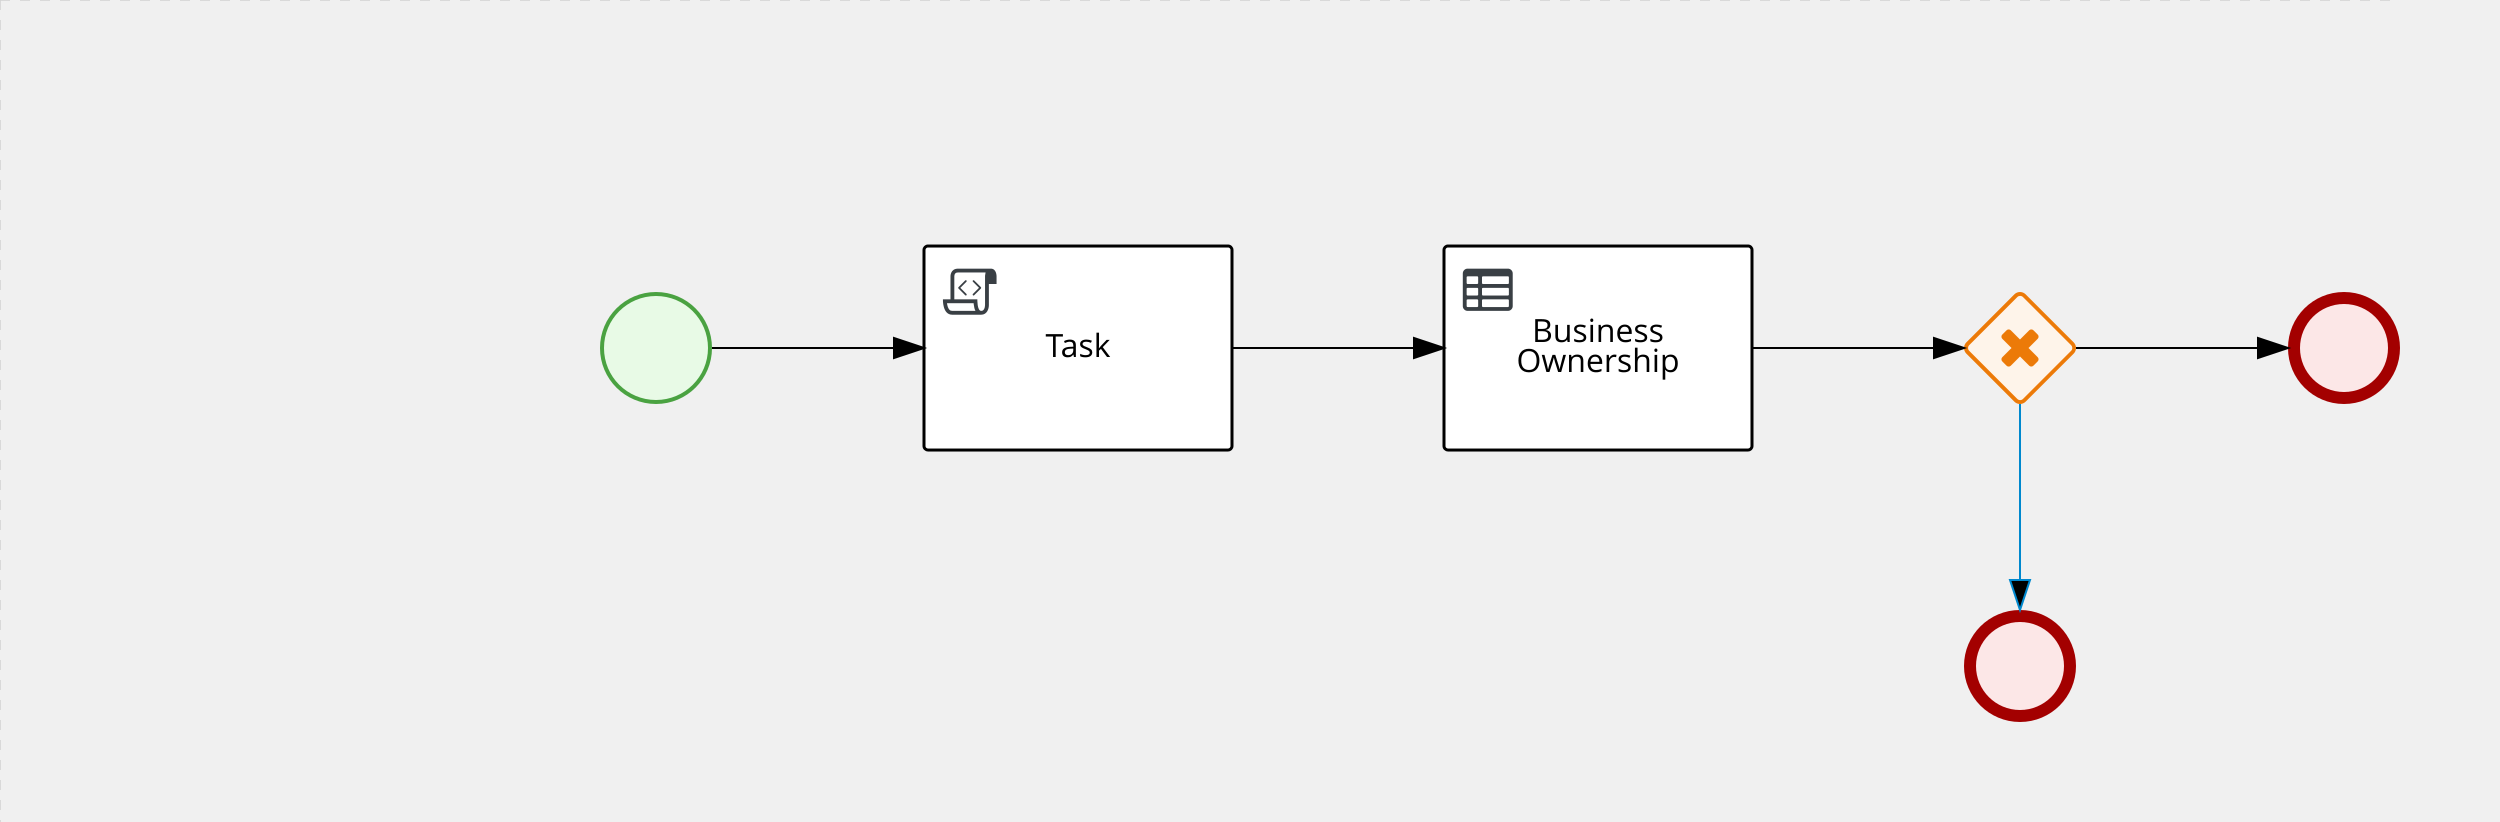
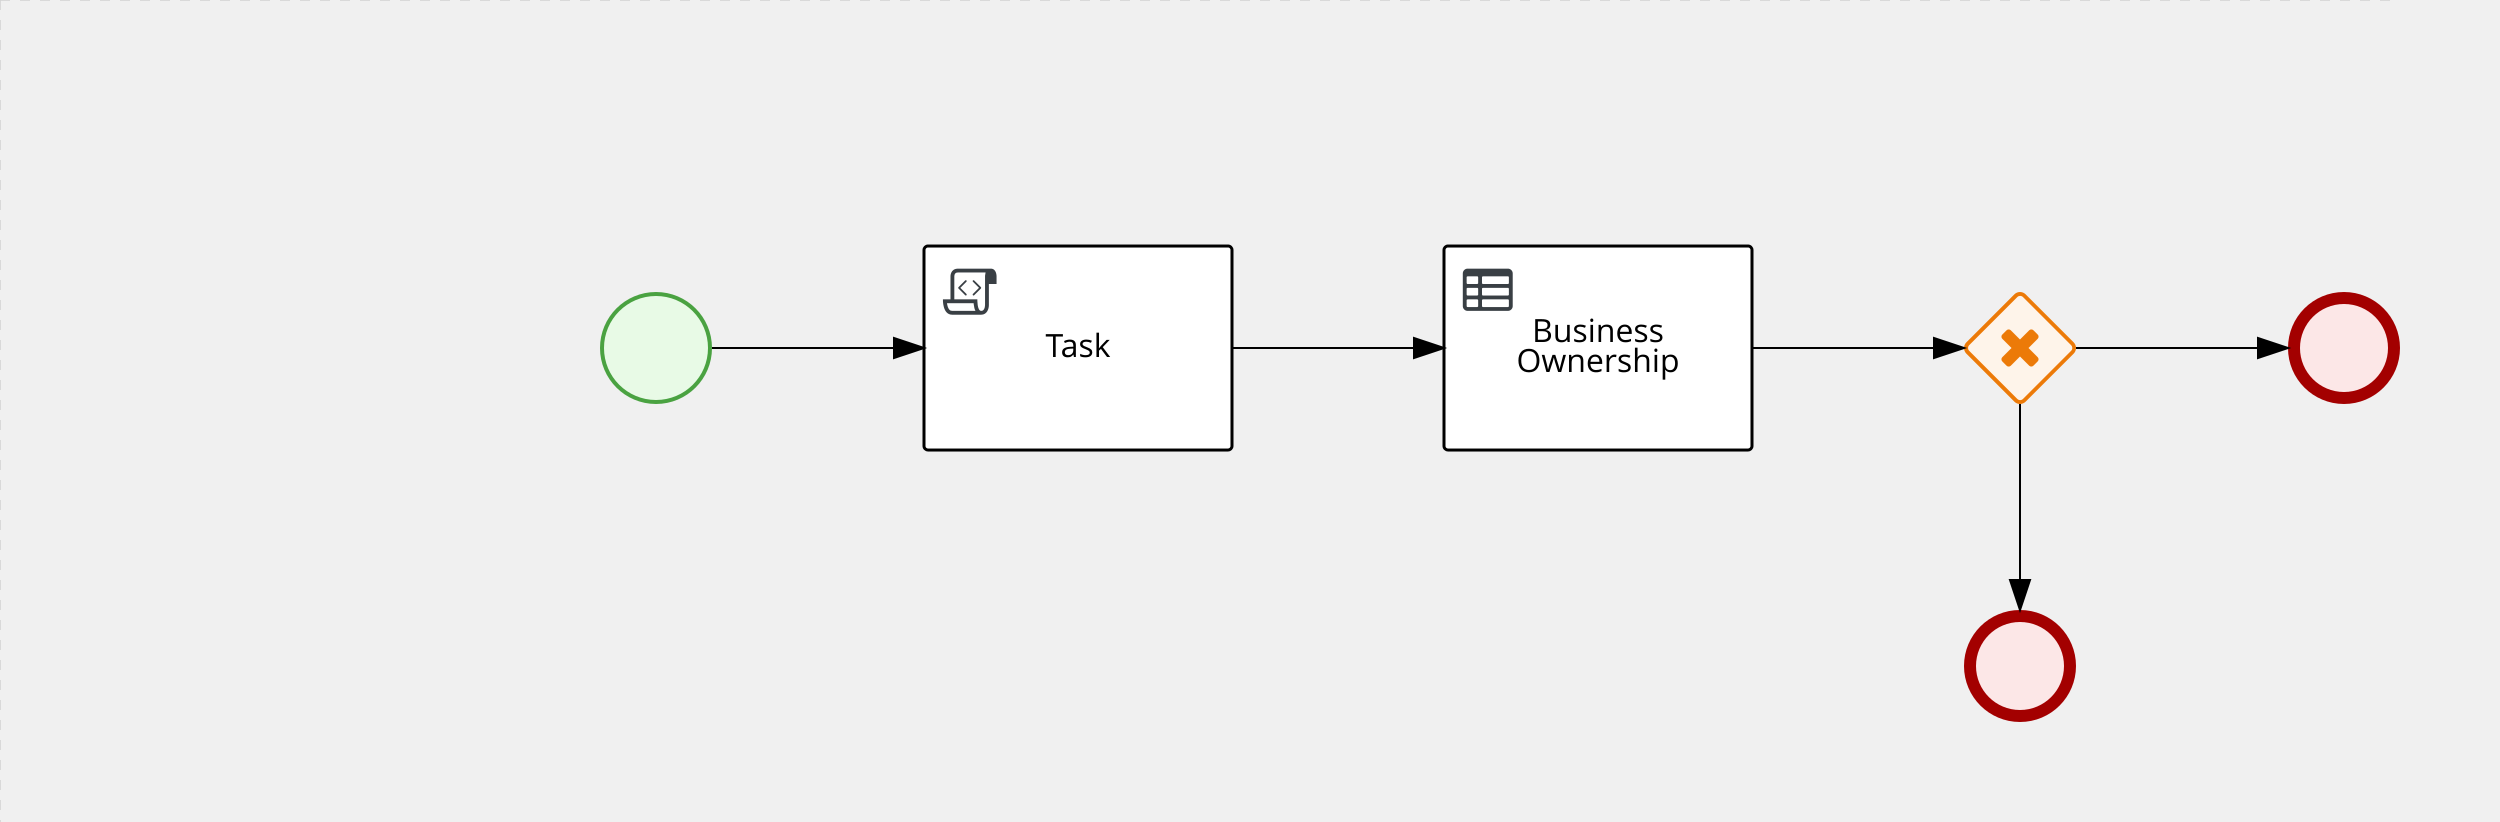
<svg xmlns="http://www.w3.org/2000/svg" version="1.1" width="1250" height="411" viewBox="0 0 1250 411">
  <defs />
  <g transform="matrix(1,0,0,1,0,0)">
    <g>
      <g>
        <g>
          <path fill="none" stroke="#d3d3d3" paint-order="fill stroke markers" d=" M 0 0 L 1200 0" stroke-miterlimit="10" stroke-opacity="0.8" stroke-dasharray="5" />
        </g>
        <g>
          <path fill="none" stroke="#d3d3d3" paint-order="fill stroke markers" d=" M 0 0 L 0 800" stroke-miterlimit="10" stroke-opacity="0.8" stroke-dasharray="5" />
        </g>
      </g>
      <g id="_9C595621-2E8C-4688-891E-9B5A55EFD98A" bpmn2nodeid="_9C595621-2E8C-4688-891E-9B5A55EFD98A" transform="matrix(1,0,0,1,300,146)">
        <g>
          <path fill="none" stroke="none" />
        </g>
        <g transform="matrix(0.125,0,0,0.125,0,0)">
          <g transform="matrix(1,0,0,1,0,0)">
            <path fill="#e8fae6" stroke="none" id="_9C595621-2E8C-4688-891E-9B5A55EFD98A?shapeType=BACKGROUND" paint-order="stroke fill markers" d=" M 0 0 M 444 224 C 444 263.9 434.2 300.8 414.4 334.5 C 394.7 368.2 368 394.9 334.4 414.5 C 300.8 434.1 263.9 444 224 444 C 184.1 444 147.2 434.2 113.5 414.4 C 79.8 394.7 53.1 368 33.5 334.4 C 13.9 300.8 4 263.9 4 224 C 4 184.1 13.8 147.2 33.6 113.5 C 53.4 79.8 80.1 53.1 113.6 33.5 C 147.1 13.9 184.1 4 224 4 C 263.9 4 300.8 13.8 334.5 33.6 C 368.2 53.4 394.9 80.1 414.5 113.6 C 434.1 147.1 444 184.1 444 224 Z" />
          </g>
          <g>
            <g transform="matrix(1,0,0,1,0,0)">
              <g transform="matrix(1,0,0,1,0,0)">
                <path fill="#4aa241" stroke="none" id="_9C595621-2E8C-4688-891E-9B5A55EFD98A?shapeType=BORDER&amp;renderType=FILL" paint-order="stroke fill markers" d=" M 0 0 M 224 0 C 100.3 0 0 100.3 0 224 C 0 347.7 100.3 448 224 448 C 347.7 448 448 347.7 448 224 C 448 100.3 347.7 0 224 0 Z M 0 0 M 224 432 C 109.1 432 16 338.9 16 224 C 16 109.1 109.1 16 224 16 C 338.9 16 432 109.1 432 224 C 432 338.9 338.9 432 224 432 Z" />
              </g>
            </g>
          </g>
        </g>
        <g transform="matrix(1,0,0,1,28,61)" />
      </g>
      <g id="_966BD490-E29A-46CB-B91B-171F24C6AA03" bpmn2nodeid="_966BD490-E29A-46CB-B91B-171F24C6AA03" transform="matrix(1,0,0,1,982,146)">
        <g>
          <path fill="none" stroke="none" />
        </g>
        <g transform="matrix(0.125,0,0,0.125,0,0)">
          <g transform="matrix(1,0,0,1,0,0)">
            <path fill="#fef4ea" stroke="none" id="_966BD490-E29A-46CB-B91B-171F24C6AA03?shapeType=BACKGROUND" paint-order="stroke fill markers" d=" M 0 0 M 224.4 4.3 C 216.4 4.3 208.4 7.3 202.3 13.4 L 13.5 202.2 C 1.3 214.4 1.3 234.2 13.5 246.4 L 202.2 435.1 C 208.3 441.2 216.4 444.2 224.3 444.2 C 232.2 444.2 240.3 441.2 246.4 435.1 L 435.1 246.4 C 447.3 234.2 447.3 214.4 435.1 202.2 L 246.5 13.4 C 240.4 7.3 232.4 4.3 224.4 4.3 L 224.4 4.3 Z" />
          </g>
          <g>
            <g transform="matrix(1,0,0,1,0,0)">
              <g transform="matrix(1,0,0,1,0,0)">
                <path fill="#ec7a08" stroke="none" id="_966BD490-E29A-46CB-B91B-171F24C6AA03?shapeType=BORDER&amp;renderType=FILL" paint-order="stroke fill markers" d=" M 0 0 M 20.8 212.7 L 213.3 20.2 C 219.6 13.9 229.7 13.9 235.9 20.2 L 428.4 212.7 C 434.7 219 434.7 229.1 428.4 235.3 L 235.9 427.8 C 229.6 434.1 219.5 434.1 213.3 427.8 L 20.8 235.3 C 14.5 229.1 14.5 218.9 20.8 212.7 L 20.8 212.7 Z M 0 0 M 0 224 C 0 232.1 3.1 240.3 9.3 246.5 L 201.5 438.7 C 213.9 451.1 234.1 451.1 246.5 438.7 L 438.7 246.5 C 444.9 240.3 448 232.1 448 224 C 448 215.9 444.9 207.7 438.7 201.5 L 246.5 9.3 C 234.1 -3.1 213.9 -3.1 201.5 9.3 L 9.3 201.5 C 3.1 207.7 0 215.9 0 224 L 0 224 Z" />
              </g>
            </g>
          </g>
          <g>
            <g transform="matrix(1,0,0,1,0,0)">
              <g transform="matrix(1,0,0,1,0,0)">
                <path fill="#ec7a08" stroke="none" id="_966BD490-E29A-46CB-B91B-171F24C6AA03undefined" paint-order="stroke fill markers" d=" M 0 0 M 298.2 269.2 C 298.2 272.6 297.1 275.3 294.7 277.7 L 277.7 294.7 C 275.3 297.1 272.6 298.2 269.2 298.2 C 265.8 298.2 263.1 297.1 260.7 294.7 L 224 258 L 187.2 294.8 C 184.8 297.2 182.1 298.3 178.7 298.3 C 175.3 298.3 172.6 297.2 170.2 294.8 L 153.2 277.8 C 150.8 275.4 149.7 272.7 149.7 269.3 C 149.7 265.9 150.8 263.2 153.2 260.8 L 190 224 L 153.2 187.2 C 150.8 184.8 149.7 182 149.7 178.7 C 149.7 175.3 150.8 172.5 153.2 170.2 L 170.2 153.2 C 172.6 150.8 175.3 149.7 178.7 149.7 C 182.1 149.7 184.8 150.8 187.2 153.2 L 224 190 L 260.8 153.2 C 263.2 150.8 265.9 149.7 269.3 149.7 C 272.7 149.7 275.4 150.8 277.8 153.2 L 294.8 170.2 C 297.2 172.5 298.3 175.3 298.3 178.7 C 298.3 182 297.2 184.8 294.8 187.2 L 258 224 L 294.8 260.8 C 297.1 263.1 298.2 265.9 298.2 269.2 Z" />
              </g>
            </g>
          </g>
        </g>
        <g transform="matrix(1,0,0,1,28,61)" />
      </g>
      <g id="_6B5BA319-C63B-4796-AC4A-7F06BD4CE6B6" bpmn2nodeid="_6B5BA319-C63B-4796-AC4A-7F06BD4CE6B6" transform="matrix(1,0,0,1,982,305)">
        <g>
          <path fill="none" stroke="none" />
        </g>
        <g transform="matrix(0.125,0,0,0.125,0,0)">
          <g transform="matrix(1,0,0,1,0,0)">
            <path fill="#fce7e7" stroke="none" id="_6B5BA319-C63B-4796-AC4A-7F06BD4CE6B6?shapeType=BACKGROUND" paint-order="stroke fill markers" d=" M 0 0 M 444 224 C 444 263.9 434.2 300.8 414.4 334.5 C 394.7 368.2 368 394.9 334.4 414.5 C 300.8 434.1 263.9 444 224 444 C 184.1 444 147.2 434.2 113.5 414.4 C 79.8 394.7 53.1 368 33.5 334.4 C 13.9 300.8 4 263.9 4 224 C 4 184.1 13.8 147.2 33.6 113.5 C 53.4 79.8 80.1 53.1 113.6 33.5 C 147.1 13.9 184.1 4 224 4 C 263.9 4 300.8 13.8 334.5 33.6 C 368.2 53.4 394.9 80.1 414.5 113.6 C 434.1 147.1 444 184.1 444 224 Z" />
          </g>
          <g>
            <g transform="matrix(1,0,0,1,0,0)">
              <g transform="matrix(1,0,0,1,0,0)">
                <path fill="#a30000" stroke="none" id="_6B5BA319-C63B-4796-AC4A-7F06BD4CE6B6?shapeType=BORDER&amp;renderType=FILL" paint-order="stroke fill markers" d=" M 0 0 M 224 0 C 100.3 0 0 100.3 0 224 C 0 347.7 100.3 448 224 448 C 347.7 448 448 347.7 448 224 C 448 100.3 347.7 0 224 0 Z M 0 0 M 224 400 C 126.8 400 48 321.2 48 224 C 48 126.8 126.8 48 224 48 C 321.2 48 400 126.8 400 224 C 400 321.2 321.2 400 224 400 Z" />
              </g>
            </g>
          </g>
        </g>
        <g transform="matrix(1,0,0,1,28,61)" />
      </g>
      <g id="_D8AC2754-5F2C-4817-8674-432BD8C42926" bpmn2nodeid="_D8AC2754-5F2C-4817-8674-432BD8C42926" transform="matrix(1,0,0,1,1144,146)">
        <g>
          <path fill="none" stroke="none" />
        </g>
        <g transform="matrix(0.125,0,0,0.125,0,0)">
          <g transform="matrix(1,0,0,1,0,0)">
            <path fill="#fce7e7" stroke="none" id="_D8AC2754-5F2C-4817-8674-432BD8C42926?shapeType=BACKGROUND" paint-order="stroke fill markers" d=" M 0 0 M 444 224 C 444 263.9 434.2 300.8 414.4 334.5 C 394.7 368.2 368 394.9 334.4 414.5 C 300.8 434.1 263.9 444 224 444 C 184.1 444 147.2 434.2 113.5 414.4 C 79.8 394.7 53.1 368 33.5 334.4 C 13.9 300.8 4 263.9 4 224 C 4 184.1 13.8 147.2 33.6 113.5 C 53.4 79.8 80.1 53.1 113.6 33.5 C 147.1 13.9 184.1 4 224 4 C 263.9 4 300.8 13.8 334.5 33.6 C 368.2 53.4 394.9 80.1 414.5 113.6 C 434.1 147.1 444 184.1 444 224 Z" />
          </g>
          <g>
            <g transform="matrix(1,0,0,1,0,0)">
              <g transform="matrix(1,0,0,1,0,0)">
                <path fill="#a30000" stroke="none" id="_D8AC2754-5F2C-4817-8674-432BD8C42926?shapeType=BORDER&amp;renderType=FILL" paint-order="stroke fill markers" d=" M 0 0 M 224 0 C 100.3 0 0 100.3 0 224 C 0 347.7 100.3 448 224 448 C 347.7 448 448 347.7 448 224 C 448 100.3 347.7 0 224 0 Z M 0 0 M 224 400 C 126.8 400 48 321.2 48 224 C 48 126.8 126.8 48 224 48 C 321.2 48 400 126.8 400 224 C 400 321.2 321.2 400 224 400 Z" />
              </g>
            </g>
          </g>
        </g>
        <g transform="matrix(1,0,0,1,28,61)" />
      </g>
      <g id="_8BB812D9-6497-47A1-A680-A8E87853F833" bpmn2nodeid="_8BB812D9-6497-47A1-A680-A8E87853F833" transform="matrix(1,0,0,1,722,123)">
        <g>
          <path fill="none" stroke="none" />
        </g>
        <g transform="matrix(1,0,0,1,0,0)">
          <path fill="#ffffff" stroke="none" id="_8BB812D9-6497-47A1-A680-A8E87853F833?shapeType=BACKGROUND" paint-order="stroke fill markers" d=" M 2 0 L 152 0 L 152 0 A 2 2 0 0 1 154 2 L 154 100 L 154 100 A 2 2 0 0 1 152 102 L 2 102 L 2 102 A 2 2 0 0 1 0 100 L 0 2 L 0 2 A 2 2 0 0 1 2 0 Z" />
        </g>
        <g transform="matrix(1,0,0,1,0,0)">
-           <path fill="none" stroke="#000000" id="_8BB812D9-6497-47A1-A680-A8E87853F833?shapeType=BORDER&amp;renderType=STROKE" paint-order="fill stroke markers" d=" M 2 0 L 152 0 L 152 0 A 2 2 0 0 1 154 2 L 154 100 L 154 100 A 2 2 0 0 1 152 102 L 2 102 L 2 102 A 2 2 0 0 1 0 100 L 0 2 L 0 2 A 2 2 0 0 1 2 0 Z" stroke-miterlimit="10" stroke-width="1.5" stroke-dasharray="" />
+           <path fill="none" stroke="rgb(0,0,0)" id="_8BB812D9-6497-47A1-A680-A8E87853F833?shapeType=BORDER&amp;renderType=STROKE" paint-order="fill stroke markers" d=" M 2 0 L 152 0 L 152 0 A 2 2 0 0 1 154 2 L 154 100 L 154 100 A 2 2 0 0 1 152 102 L 2 102 L 2 102 A 2 2 0 0 1 0 100 L 0 2 L 0 2 A 2 2 0 0 1 2 0 Z" stroke-miterlimit="10" stroke-width="1.5" stroke-dasharray="" />
        </g>
        <g>
          <g transform="matrix(0.06,0,0,0.06,9.4,9.4)">
            <g transform="matrix(1,0,0,1,0,0)">
              <path fill="#393f44" stroke="none" id="_8BB812D9-6497-47A1-A680-A8E87853F833undefined" paint-order="stroke fill markers" d=" M 0 0 M 128 344 L 128 296 C 128 293.7 127.2 291.8 125.8 290.2 C 124.4 288.6 122.4 288 120 288 L 40 288 C 37.7 288 35.8 288.8 34.2 290.2 C 32.6 291.6 32 293.7 32 296 L 32 344 C 32 346.3 32.8 348.2 34.2 349.8 C 35.6 351.4 37.6 352 40 352 L 120 352 C 122.3 352 124.2 351.2 125.8 349.8 C 127.4 348.4 128 346.3 128 344 Z M 0 0 M 128 248 L 128 200 C 128 197.7 127.2 195.8 125.8 194.2 C 124.4 192.6 122.4 192 120 192 L 40 192 C 37.7 192 35.8 192.8 34.2 194.2 C 32.6 195.6 32 197.7 32 200 L 32 248 C 32 250.3 32.8 252.2 34.2 253.8 C 35.6 255.4 37.6 256 40 256 L 120 256 C 122.3 256 124.2 255.2 125.8 253.8 C 127.4 252.4 128 250.3 128 248 Z M 0 0 M 376 352 C 378.3 352 380.2 351.2 381.8 349.8 C 383.4 348.4 384 346.4 384 344 L 384 296 C 384 293.7 383.2 291.8 381.8 290.2 C 380.4 288.6 378.4 288 376 288 L 168 288 C 165.7 288 163.8 288.8 162.2 290.2 C 160.6 291.6 160 293.6 160 296 L 160 344 C 160 346.3 160.8 348.2 162.2 349.8 C 163.6 351.4 165.6 352 168 352 L 376 352 Z M 0 0 M 128 152 L 128 104 C 128 101.7 127.2 99.8 125.8 98.2 C 124.4 96.6 122.3 96 120 96 L 40 96 C 37.7 96 35.8 96.8 34.2 98.2 C 32.6 99.6 32 101.7 32 104 L 32 152 C 32 154.3 32.8 156.2 34.2 157.8 C 35.6 159.4 37.6 160 40 160 L 120 160 C 122.3 160 124.2 159.2 125.8 157.8 C 127.4 156.4 128 154.3 128 152 Z M 0 0 M 376 256 C 378.3 256 380.2 255.2 381.8 253.8 C 383.4 252.4 384 250.4 384 248 L 384 200 C 384 197.7 383.2 195.8 381.8 194.2 C 380.4 192.6 378.4 192 376 192 L 168 192 C 165.7 192 163.8 192.8 162.2 194.2 C 160.6 195.6 160 197.6 160 200 L 160 248 C 160 250.3 160.8 252.2 162.2 253.8 C 163.6 255.4 165.6 256 168 256 L 376 256 Z M 0 0 M 376 160 C 378.3 160 380.2 159.2 381.8 157.8 C 383.4 156.4 384 154.4 384 152 L 384 104 C 384 101.7 383.2 99.8 381.8 98.2 C 380.4 96.6 378.3 96 376 96 L 168 96 C 165.7 96 163.8 96.8 162.2 98.2 C 160.6 99.6 160 101.6 160 104 L 160 152 C 160 154.3 160.8 156.2 162.2 157.8 C 163.6 159.4 165.6 160 168 160 L 376 160 Z M 0 0 M 416 72 L 416 344 C 416 355 412.1 364.4 404.2 372.2 C 396.3 380 387 384 376 384 L 40 384 C 29 384 19.6 380.1 11.8 372.2 C 4 364.3 0 355 0 344 L 0 72 C 0 61 3.9 51.6 11.8 43.8 C 19.7 36 29 32 40 32 L 376 32 C 387 32 396.4 35.9 404.2 43.8 C 412 51.7 416 61 416 72 Z" />
            </g>
          </g>
        </g>
        <g transform="matrix(1,0,0,1,36.23047,36)">
          <text fill="#000000" stroke="none" font-family="Open Sans" font-size="12pt" font-style="normal" font-weight="normal" text-decoration="normal" x="40.77" y="12" text-anchor="middle" dominant-baseline="alphabetic"> Business   </text>
          <text fill="#000000" stroke="none" font-family="Open Sans" font-size="12pt" font-style="normal" font-weight="normal" text-decoration="normal" x="40.77" y="27" text-anchor="middle" dominant-baseline="alphabetic">Ownership</text>
        </g>
      </g>
      <g id="_DF5352D3-55BF-4B8E-9C64-E3DF6F5547EE" bpmn2nodeid="_DF5352D3-55BF-4B8E-9C64-E3DF6F5547EE">
        <g>
          <path fill="none" stroke="#000000" paint-order="fill stroke markers" d=" M 876 174 L 967 174" stroke-miterlimit="10" stroke-dasharray="" />
        </g>
        <g transform="matrix(1,0,0,1,876,174)" />
        <g transform="matrix(6.123233995736766e-17,1,-1,6.123233995736766e-17,982,169)">
          <path fill="#000000" stroke="#000000" paint-order="fill stroke markers" d=" M 10 15 L 0 15 L 5 0 Z" stroke-miterlimit="10" stroke-dasharray="" />
        </g>
        <g transform="matrix(1,0,0,1,876,164)" />
      </g>
      <g id="_779AA566-9F45-4314-872A-BB666D23DF44" bpmn2nodeid="_779AA566-9F45-4314-872A-BB666D23DF44">
        <g>
-           <path fill="none" stroke="rgb(0,136,206)" paint-order="fill stroke markers" d=" M 1010 202 L 1010 290" stroke-miterlimit="10" stroke-dasharray="" />
+           <path fill="none" stroke="rgb(0,0,0)" paint-order="fill stroke markers" d=" M 1010 202 L 1010 290" stroke-miterlimit="10" stroke-dasharray="" />
        </g>
        <g transform="matrix(1,0,0,1,1010,202)" />
        <g transform="matrix(-1,1.2246467991473532e-16,-1.2246467991473532e-16,-1,1015,305)">
-           <path fill="rgb(0,0,0)" stroke="rgb(0,136,206)" paint-order="fill stroke markers" d=" M 10 15 L 0 15 L 5 0 Z" stroke-miterlimit="10" stroke-dasharray="" />
+           <path fill="rgb(0,0,0)" stroke="rgb(0,0,0)" paint-order="fill stroke markers" d=" M 10 15 L 0 15 L 5 0 Z" stroke-miterlimit="10" stroke-dasharray="" />
        </g>
        <g transform="matrix(1,0,0,1,1020,253.5)" />
      </g>
      <g id="_340B558E-1F92-4481-8C64-72E7483211A6" bpmn2nodeid="_340B558E-1F92-4481-8C64-72E7483211A6">
        <g>
          <path fill="none" stroke="rgb(0,0,0)" paint-order="fill stroke markers" d=" M 1038 174 L 1129 174" stroke-miterlimit="10" stroke-dasharray="" />
        </g>
        <g transform="matrix(1,0,0,1,1038,174)" />
        <g transform="matrix(6.123233995736766e-17,1,-1,6.123233995736766e-17,1144,169)">
          <path fill="rgb(0,0,0)" stroke="rgb(0,0,0)" paint-order="fill stroke markers" d=" M 10 15 L 0 15 L 5 0 Z" stroke-miterlimit="10" stroke-dasharray="" />
        </g>
        <g transform="matrix(1,0,0,1,1038,164)" />
      </g>
      <g transform="matrix(1,0,0,1,300,146)" />
      <g transform="matrix(1,0,0,1,982,146)" />
      <g transform="matrix(1,0,0,1,982,305)" />
      <g transform="matrix(1,0,0,1,1144,146)" />
      <g id="_44335D94-9F13-4EBC-A013-034369084774" bpmn2nodeid="_44335D94-9F13-4EBC-A013-034369084774" transform="matrix(1,0,0,1,462,123)">
        <g>
          <path fill="none" stroke="none" />
        </g>
        <g transform="matrix(1,0,0,1,0,0)">
          <path fill="#ffffff" stroke="none" id="_44335D94-9F13-4EBC-A013-034369084774?shapeType=BACKGROUND" paint-order="stroke fill markers" d=" M 2 0 L 152 0 L 152 0 A 2 2 0 0 1 154 2 L 154 100 L 154 100 A 2 2 0 0 1 152 102 L 2 102 L 2 102 A 2 2 0 0 1 0 100 L 0 2 L 0 2 A 2 2 0 0 1 2 0 Z" />
        </g>
        <g transform="matrix(1,0,0,1,0,0)">
          <path fill="none" stroke="rgb(0,0,0)" id="_44335D94-9F13-4EBC-A013-034369084774?shapeType=BORDER&amp;renderType=STROKE" paint-order="fill stroke markers" d=" M 2 0 L 152 0 L 152 0 A 2 2 0 0 1 154 2 L 154 100 L 154 100 A 2 2 0 0 1 152 102 L 2 102 L 2 102 A 2 2 0 0 1 0 100 L 0 2 L 0 2 A 2 2 0 0 1 2 0 Z" stroke-miterlimit="10" stroke-width="1.5" stroke-dasharray="" />
        </g>
        <g>
          <g transform="matrix(0.06,0,0,0.06,9.4,9.4)">
            <g transform="matrix(1,0,0,1,0,0)">
              <path fill="#393f44" stroke="none" id="_44335D94-9F13-4EBC-A013-034369084774undefined" paint-order="stroke fill markers" d=" M 0 0 M 197.3 130.2 C 194.4 127.3 189.6 127.3 186.7 130.2 L 130.2 186.7 C 127.3 189.6 127.3 194.4 130.2 197.3 L 186.7 253.8 C 188.1 255.3 190.1 256 192 256 C 193.9 256 195.9 255.3 197.3 253.7 C 200.2 250.8 200.2 246 197.3 243.1 L 146.2 192 L 197.3 140.8 C 200.2 137.9 200.2 133.1 197.3 130.2 Z" />
            </g>
            <g transform="matrix(1,0,0,1,0,0)">
              <path fill="#393f44" stroke="none" id="_44335D94-9F13-4EBC-A013-034369084774undefined" paint-order="stroke fill markers" d=" M 0 0 M 261.3 130.2 C 258.4 127.3 253.6 127.3 250.7 130.2 C 247.8 133.1 247.8 137.9 250.7 140.8 L 301.8 191.9 L 250.7 243 C 247.8 245.9 247.8 250.7 250.7 253.6 C 252.1 255.3 254.1 256 256 256 C 257.9 256 259.9 255.3 261.3 253.8 L 317.8 197.3 C 320.7 194.4 320.7 189.6 317.8 186.7 L 261.3 130.2 Z" />
            </g>
            <g transform="matrix(1,0,0,1,0,0)">
              <path fill="#393f44" stroke="none" id="_44335D94-9F13-4EBC-A013-034369084774undefined" paint-order="stroke fill markers" d=" M 0 0 M 400 32 C 400 32 152.8 32 128 32 C 62 32 64 96 64 96 L 64 288 L 1 288 C 1 288 -4 416 78 416 L 320 416 C 368 416 384 368 384 336 C 384 314.2 384 224.4 384 160 L 448 160 L 448 96 C 448 96 449 32 400 32 Z M 0 0 M 78 383.9 C 68.5 383.9 61.6 381.1 55.5 374.9 C 43.4 362.4 37.5 339.6 34.9 320 L 256.9 320 C 257.1 322.7 257.3 325.4 257.6 328.2 C 260 351.6 264.7 370.1 271.9 383.9 L 78 383.9 L 78 383.9 Z M 0 0 M 352 336 C 352 345.9 349.6 360.3 342.9 371 C 337.2 380.1 330.4 384 320 384 C 285 384 288 288 288 288 L 96 288 L 96 96 L 96 95.9 L 96 95.1 C 96 90.6 97.6 78.3 104.7 71.2 C 106.5 69.4 111.9 64 128 64 L 356.5 64 C 354.4 72.8 352.8 81.8 352.2 89.9 C 352.2 90.5 352.1 91.1 352.1 91.7 C 352.1 92 352.1 92.3 352.1 92.6 C 352 94.8 352 96 352 96 L 352 160 L 352 336 Z" />
            </g>
          </g>
        </g>
        <g transform="matrix(1,0,0,1,60.75,43.5)">
          <text fill="#000000" stroke="none" font-family="Open Sans" font-size="12pt" font-style="normal" font-weight="normal" text-decoration="normal" x="16.25" y="12" text-anchor="middle" dominant-baseline="alphabetic">Task</text>
        </g>
      </g>
      <g id="_7FCD9A9A-5C64-4509-8C13-82C775100A5B" bpmn2nodeid="_7FCD9A9A-5C64-4509-8C13-82C775100A5B">
        <g>
          <path fill="none" stroke="#000000" paint-order="fill stroke markers" d=" M 616 174 L 707 174" stroke-miterlimit="10" stroke-dasharray="" />
        </g>
        <g transform="matrix(1,0,0,1,616,174)" />
        <g transform="matrix(6.123233995736766e-17,1,-1,6.123233995736766e-17,722,169)">
          <path fill="#000000" stroke="#000000" paint-order="fill stroke markers" d=" M 10 15 L 0 15 L 5 0 Z" stroke-miterlimit="10" stroke-dasharray="" />
        </g>
        <g transform="matrix(1,0,0,1,616,164)" />
      </g>
      <g id="_EA12DA59-FBB1-4CF0-96C3-AABA10D28097" bpmn2nodeid="_EA12DA59-FBB1-4CF0-96C3-AABA10D28097">
        <g>
          <path fill="none" stroke="#000000" paint-order="fill stroke markers" d=" M 356 174 L 447 174" stroke-miterlimit="10" stroke-dasharray="" />
        </g>
        <g transform="matrix(1,0,0,1,356,174)" />
        <g transform="matrix(6.123233995736766e-17,1,-1,6.123233995736766e-17,462,169)">
          <path fill="#000000" stroke="#000000" paint-order="fill stroke markers" d=" M 10 15 L 0 15 L 5 0 Z" stroke-miterlimit="10" stroke-dasharray="" />
        </g>
        <g transform="matrix(1,0,0,1,356,164)" />
      </g>
      <g transform="matrix(1,0,0,1,462,123)" />
      <g transform="matrix(1,0,0,1,722,123)" />
    </g>
  </g>
</svg>
